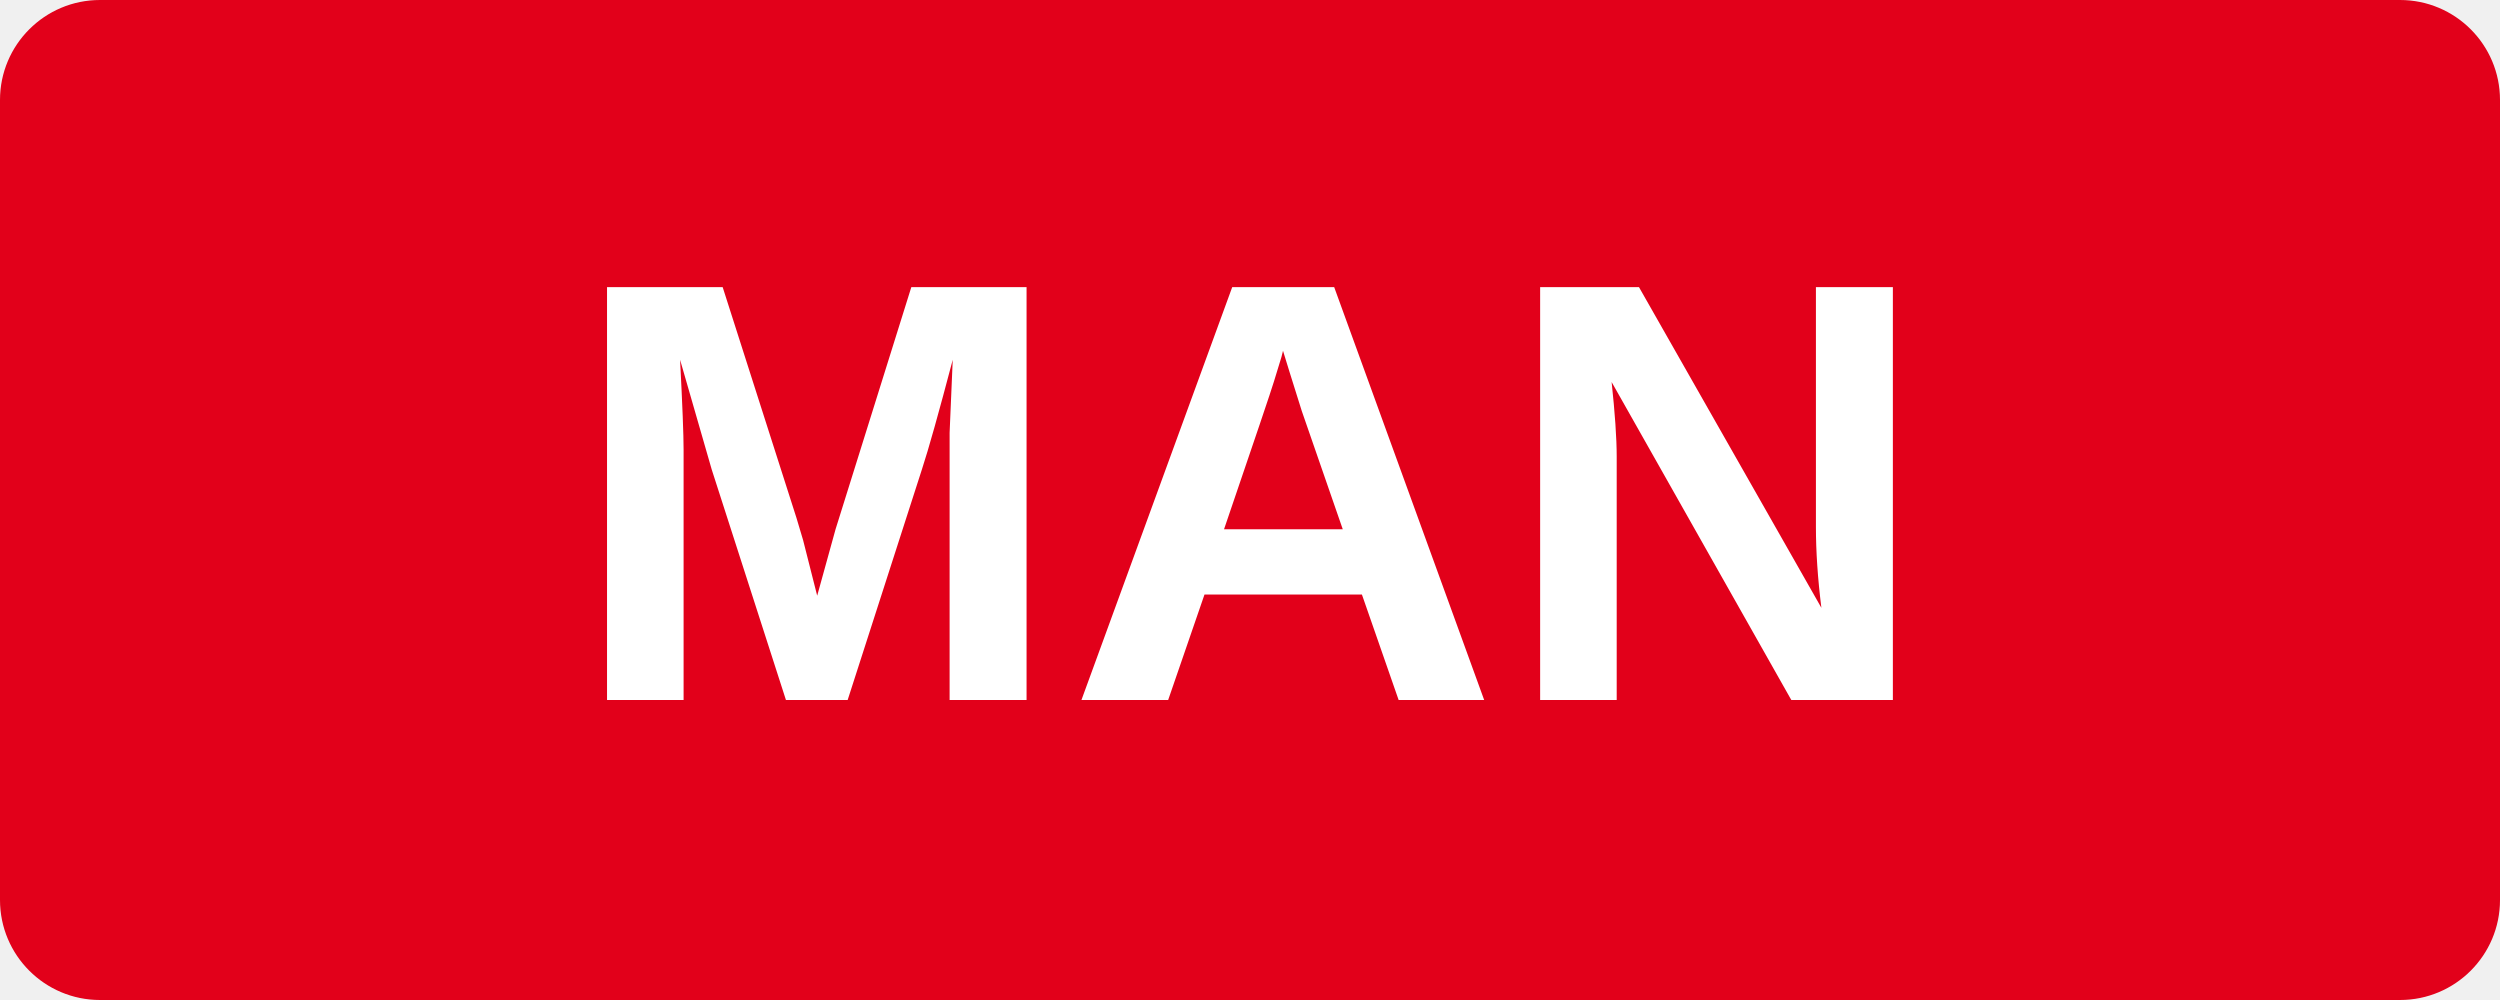
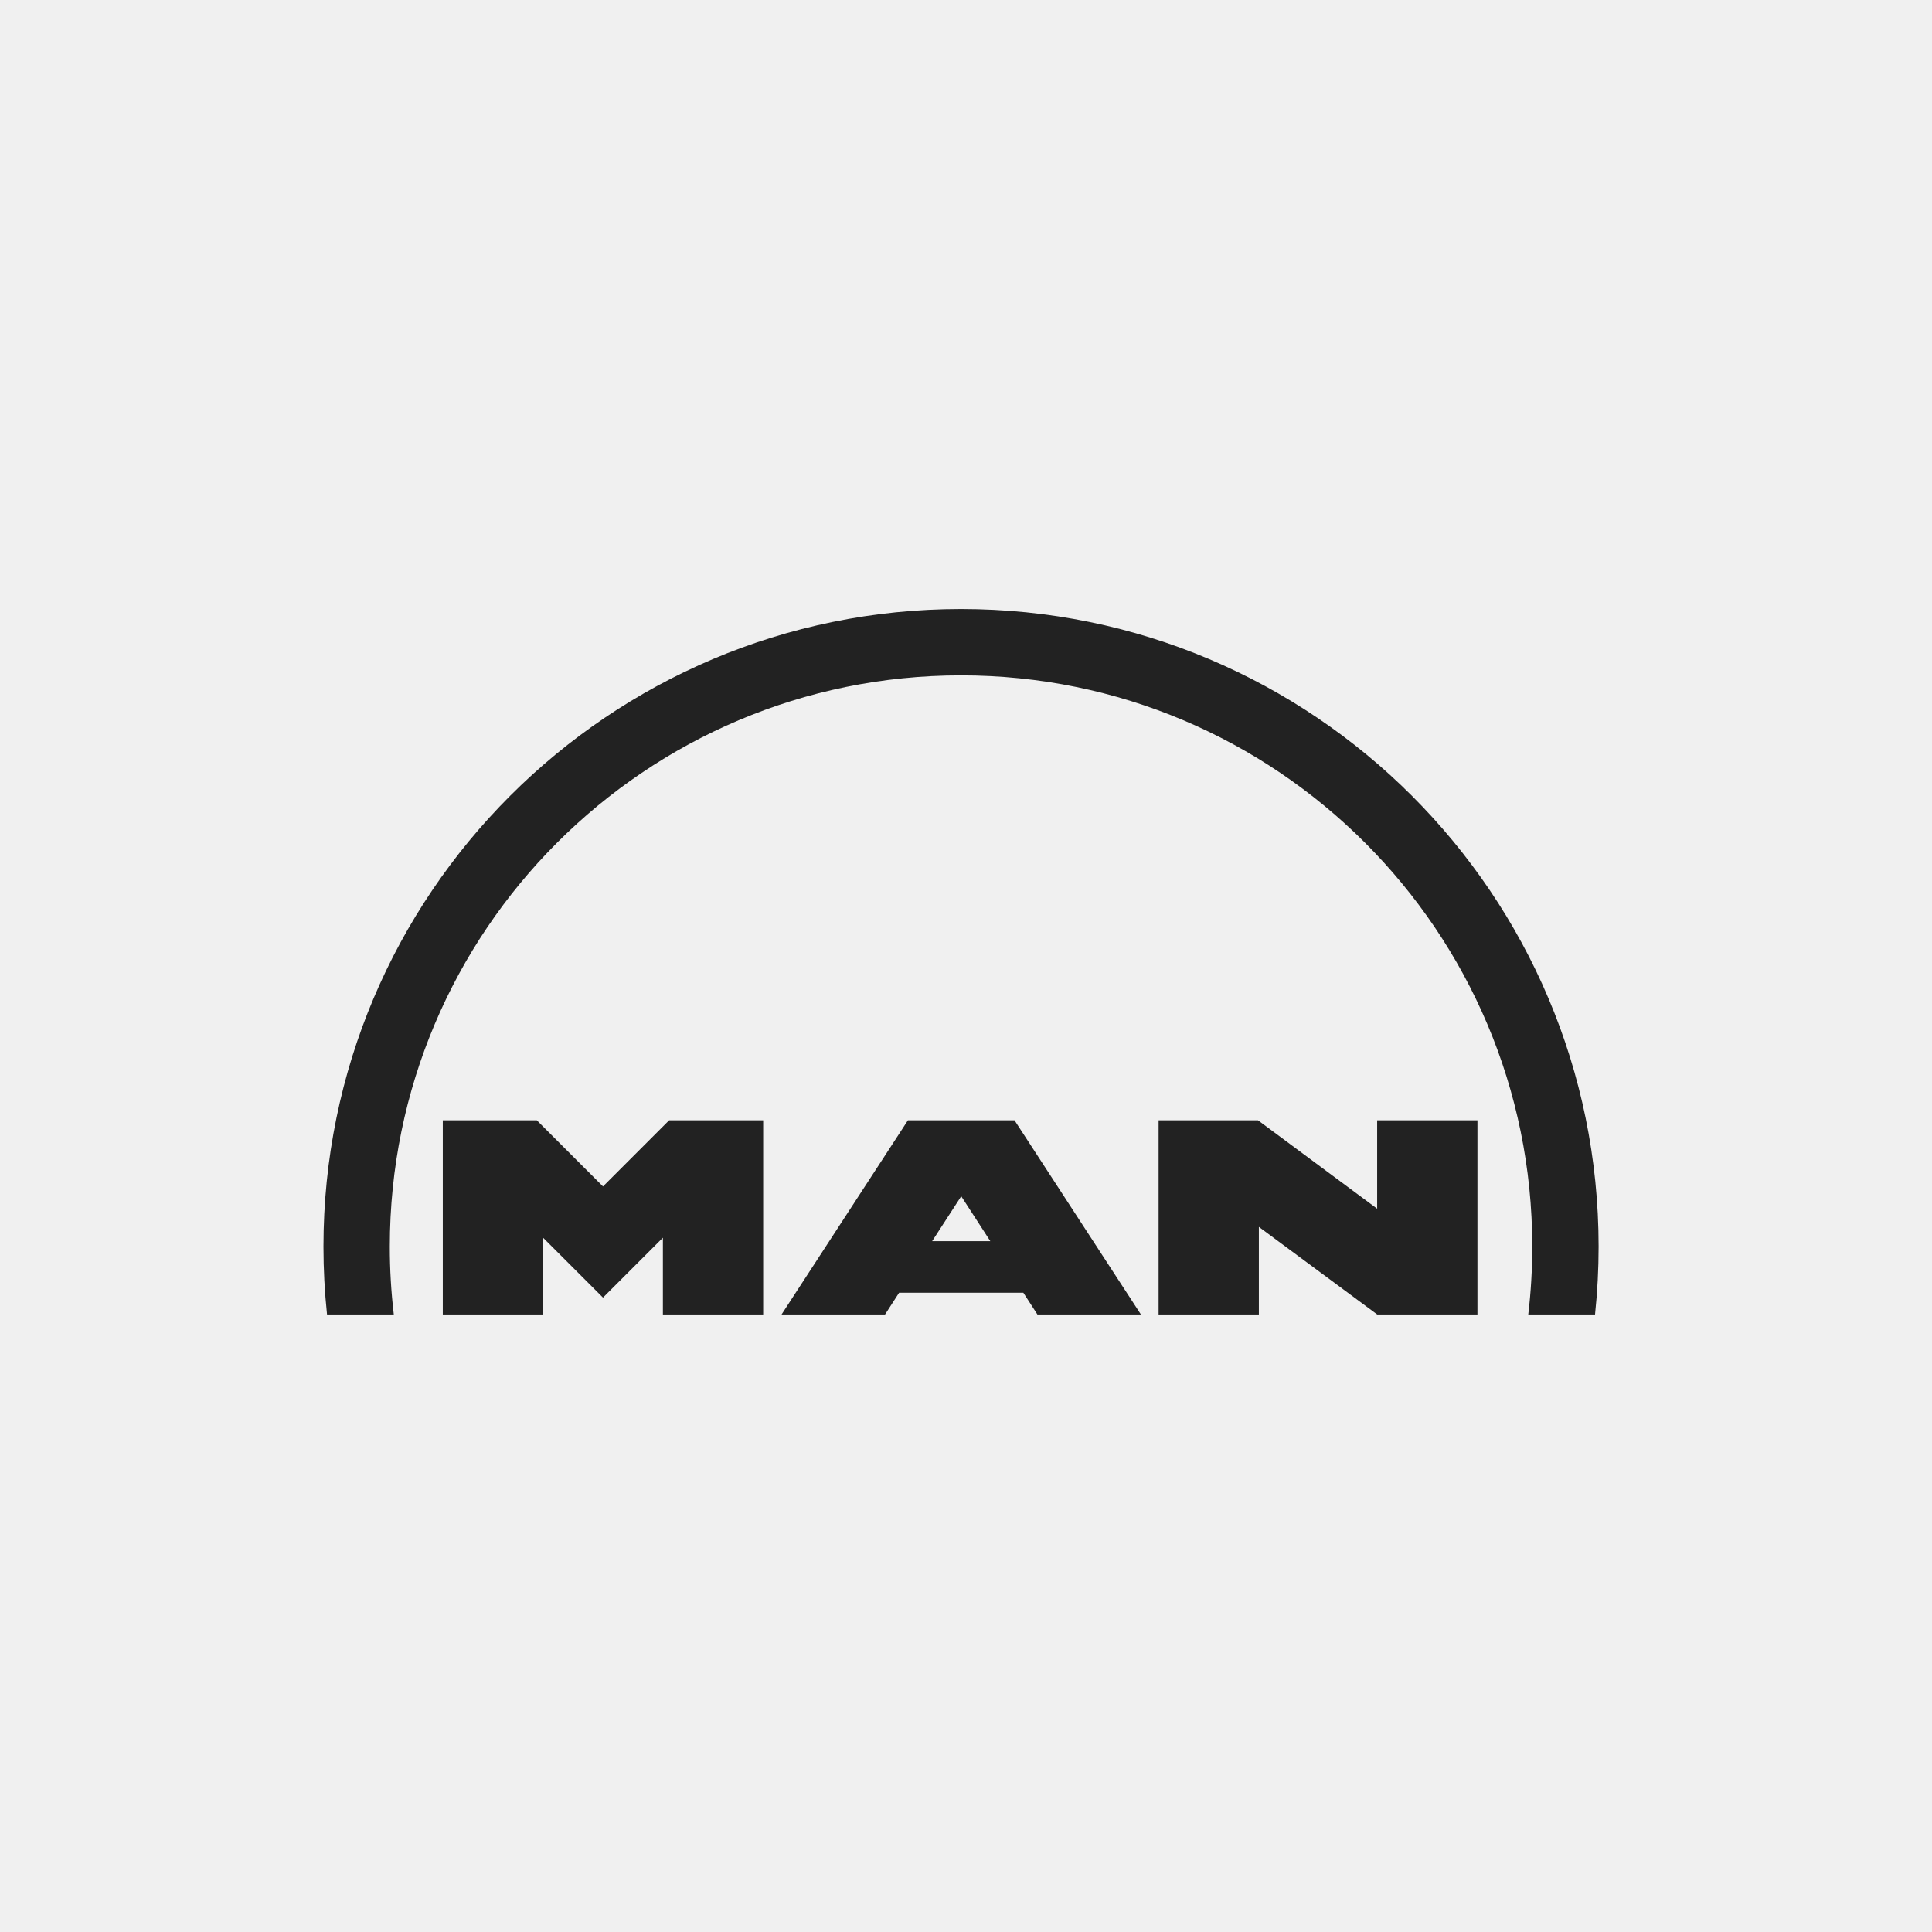
- <svg xmlns="http://www.w3.org/2000/svg" viewBox="0 0 100 40">
-   <rect width="100" height="40" rx="4" fill="#E2001A" />
-   <text x="50" y="28" font-family="Arial Black,Arial" font-weight="900" font-size="24" fill="#fff" text-anchor="middle">MAN</text>
+ <svg xmlns="http://www.w3.org/2000/svg" width="2500" height="2500" viewBox="0 -13 720 719.998">
+   <path fill="none" d="M0-13h720v719.998H0z" />
+   <path d="M468.828 404.51h-37.054v72.36h37.369v-32.647l44.11 32.647h37.348v-72.36h-37.376v32.938l-44.397-32.938zM358.146 213.959c-131.229 0-237.604 106.379-237.604 237.602 0 8.554.453 16.991 1.332 25.312h24.883a214.88 214.88 0 0 1-1.488-25.312c0-117.566 95.31-212.875 212.878-212.875 117.569 0 212.88 95.309 212.88 212.875 0 8.567-.506 17.012-1.487 25.312h24.881a240.465 240.465 0 0 0 1.332-25.312c-.005-131.223-106.382-237.602-237.607-237.602zm19.941 190.551h-39.733l-47.091 72.36h38.569l5.234-8.096h46.311l5.238 8.096h38.567l-47.095-72.36zm-9.029 45.031h-21.672l10.836-16.742 10.836 16.742zM200.069 404.51h-35.055v72.36h37.377v-28.614l22.327 22.324 22.322-22.324v28.614h37.376v-72.36H249.36l-24.643 24.646-24.648-24.646z" fill="#222" />
</svg>
